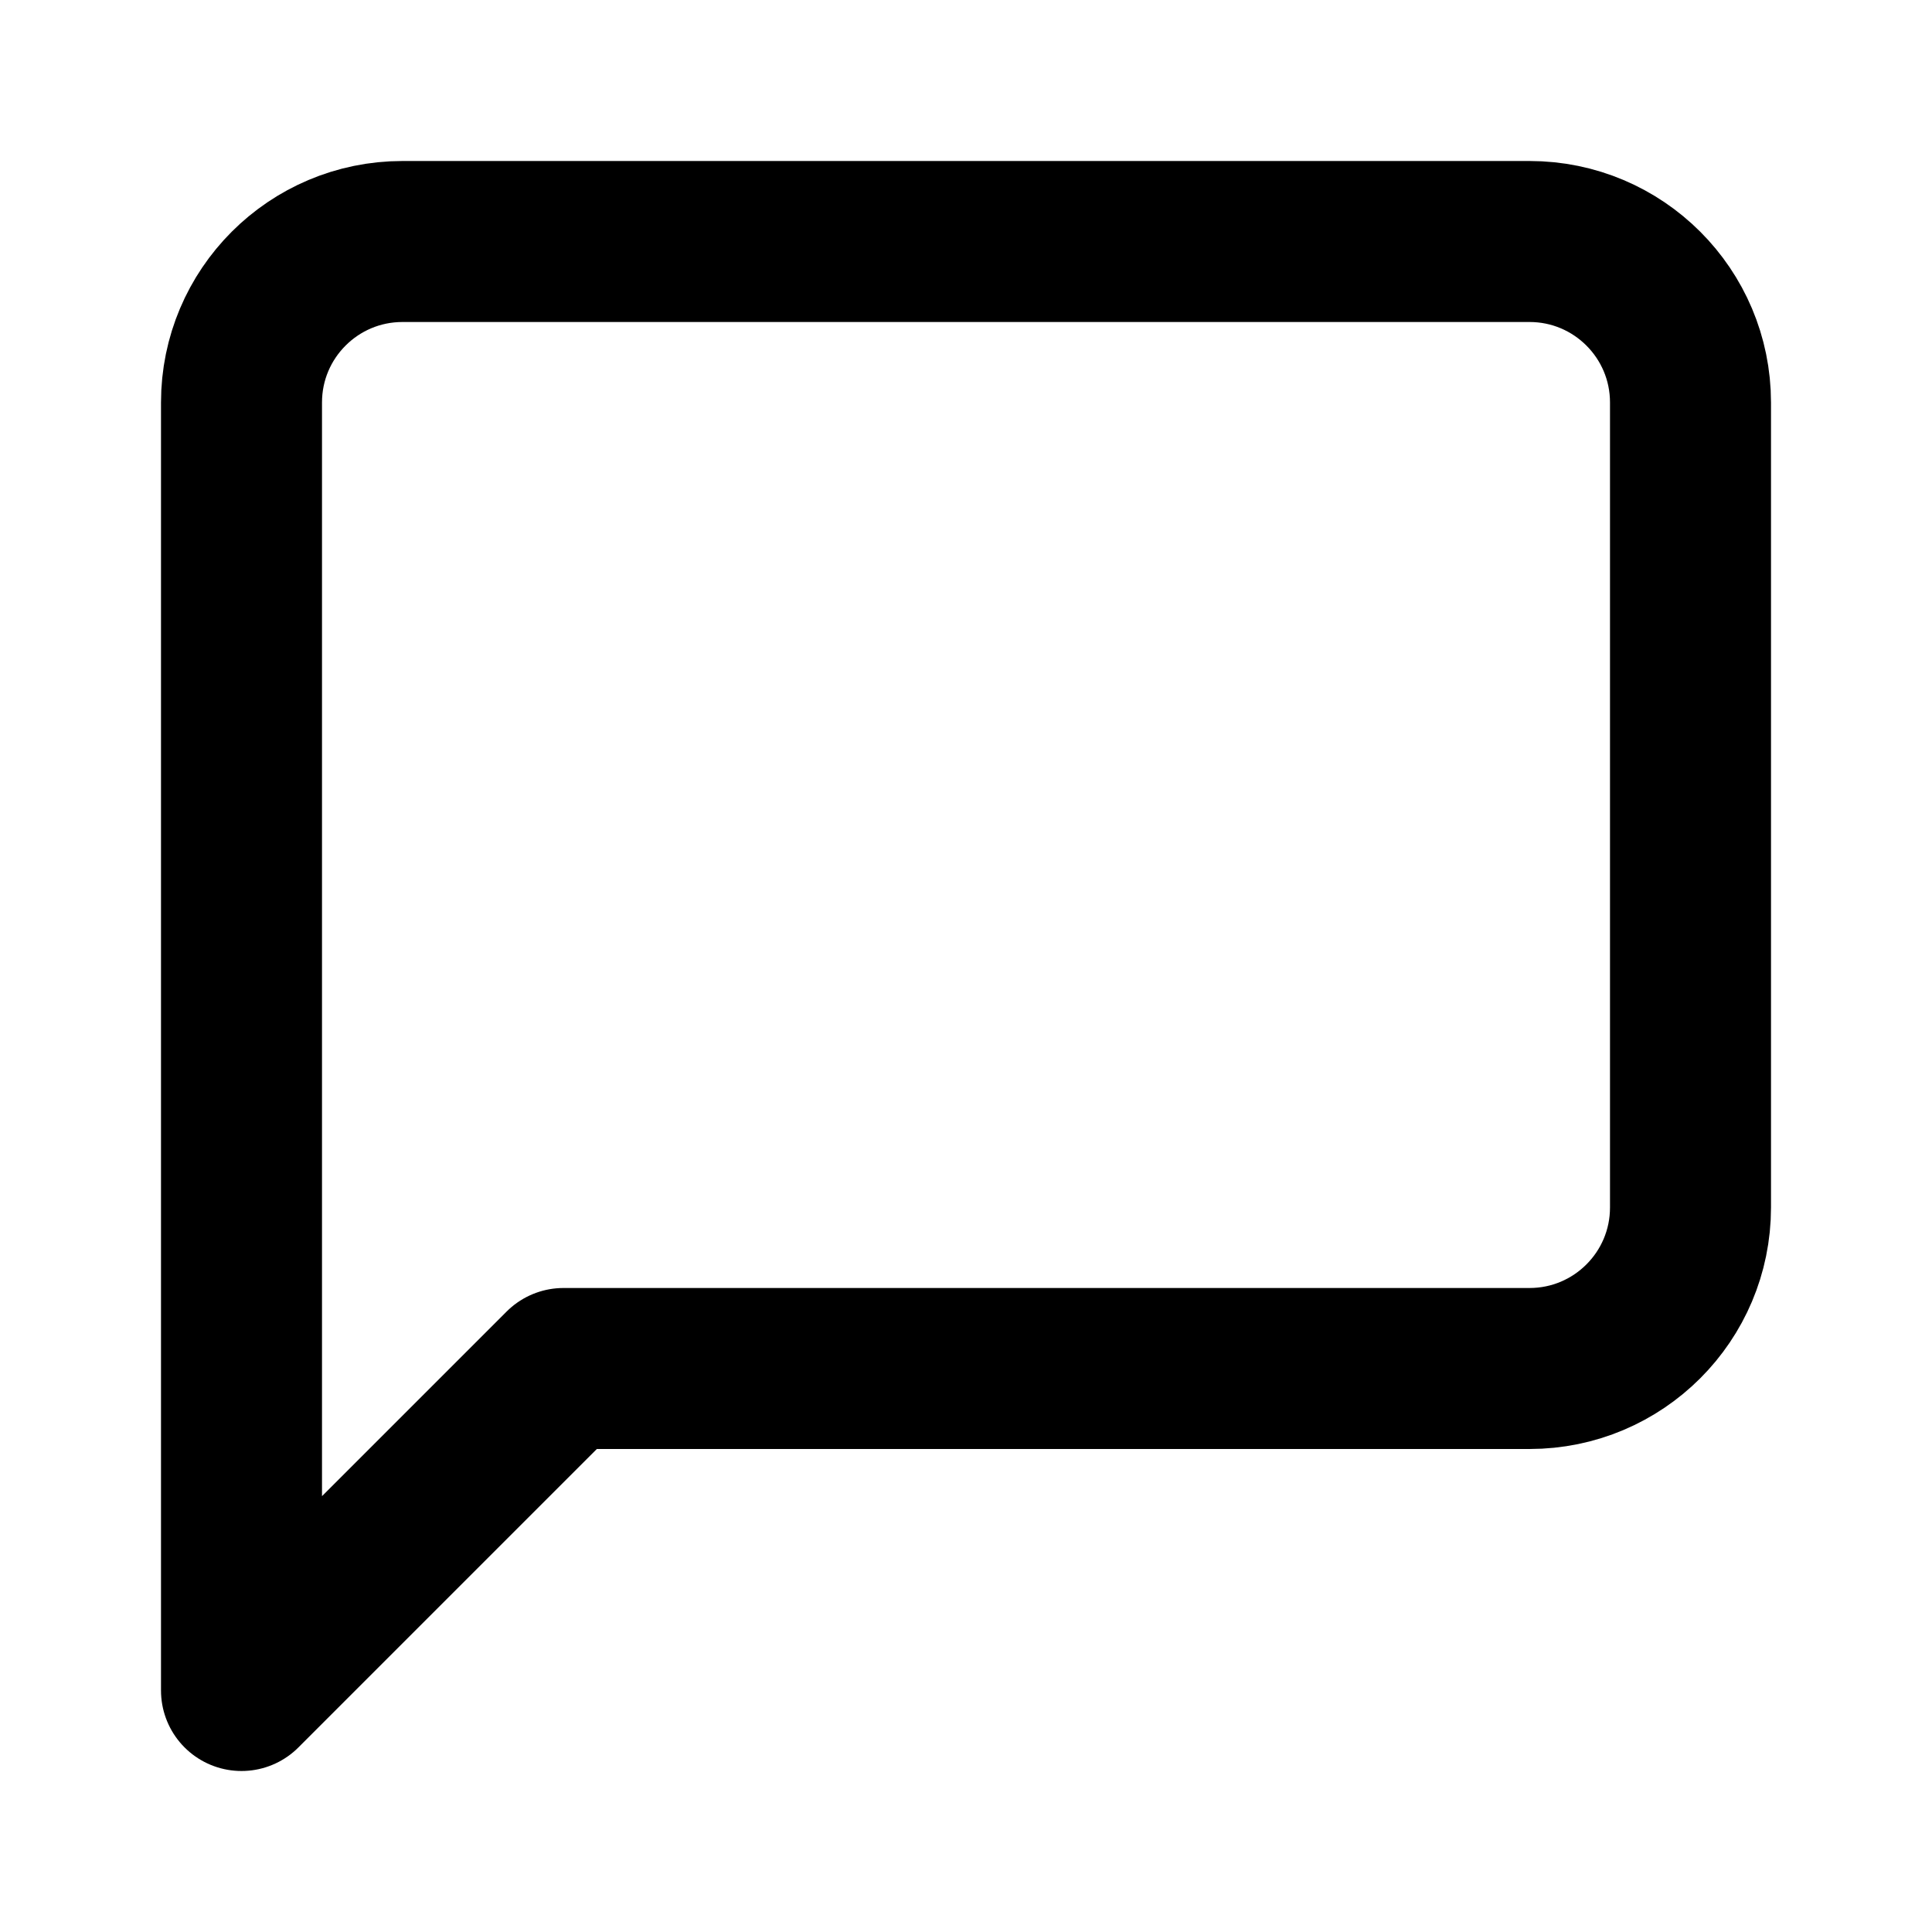
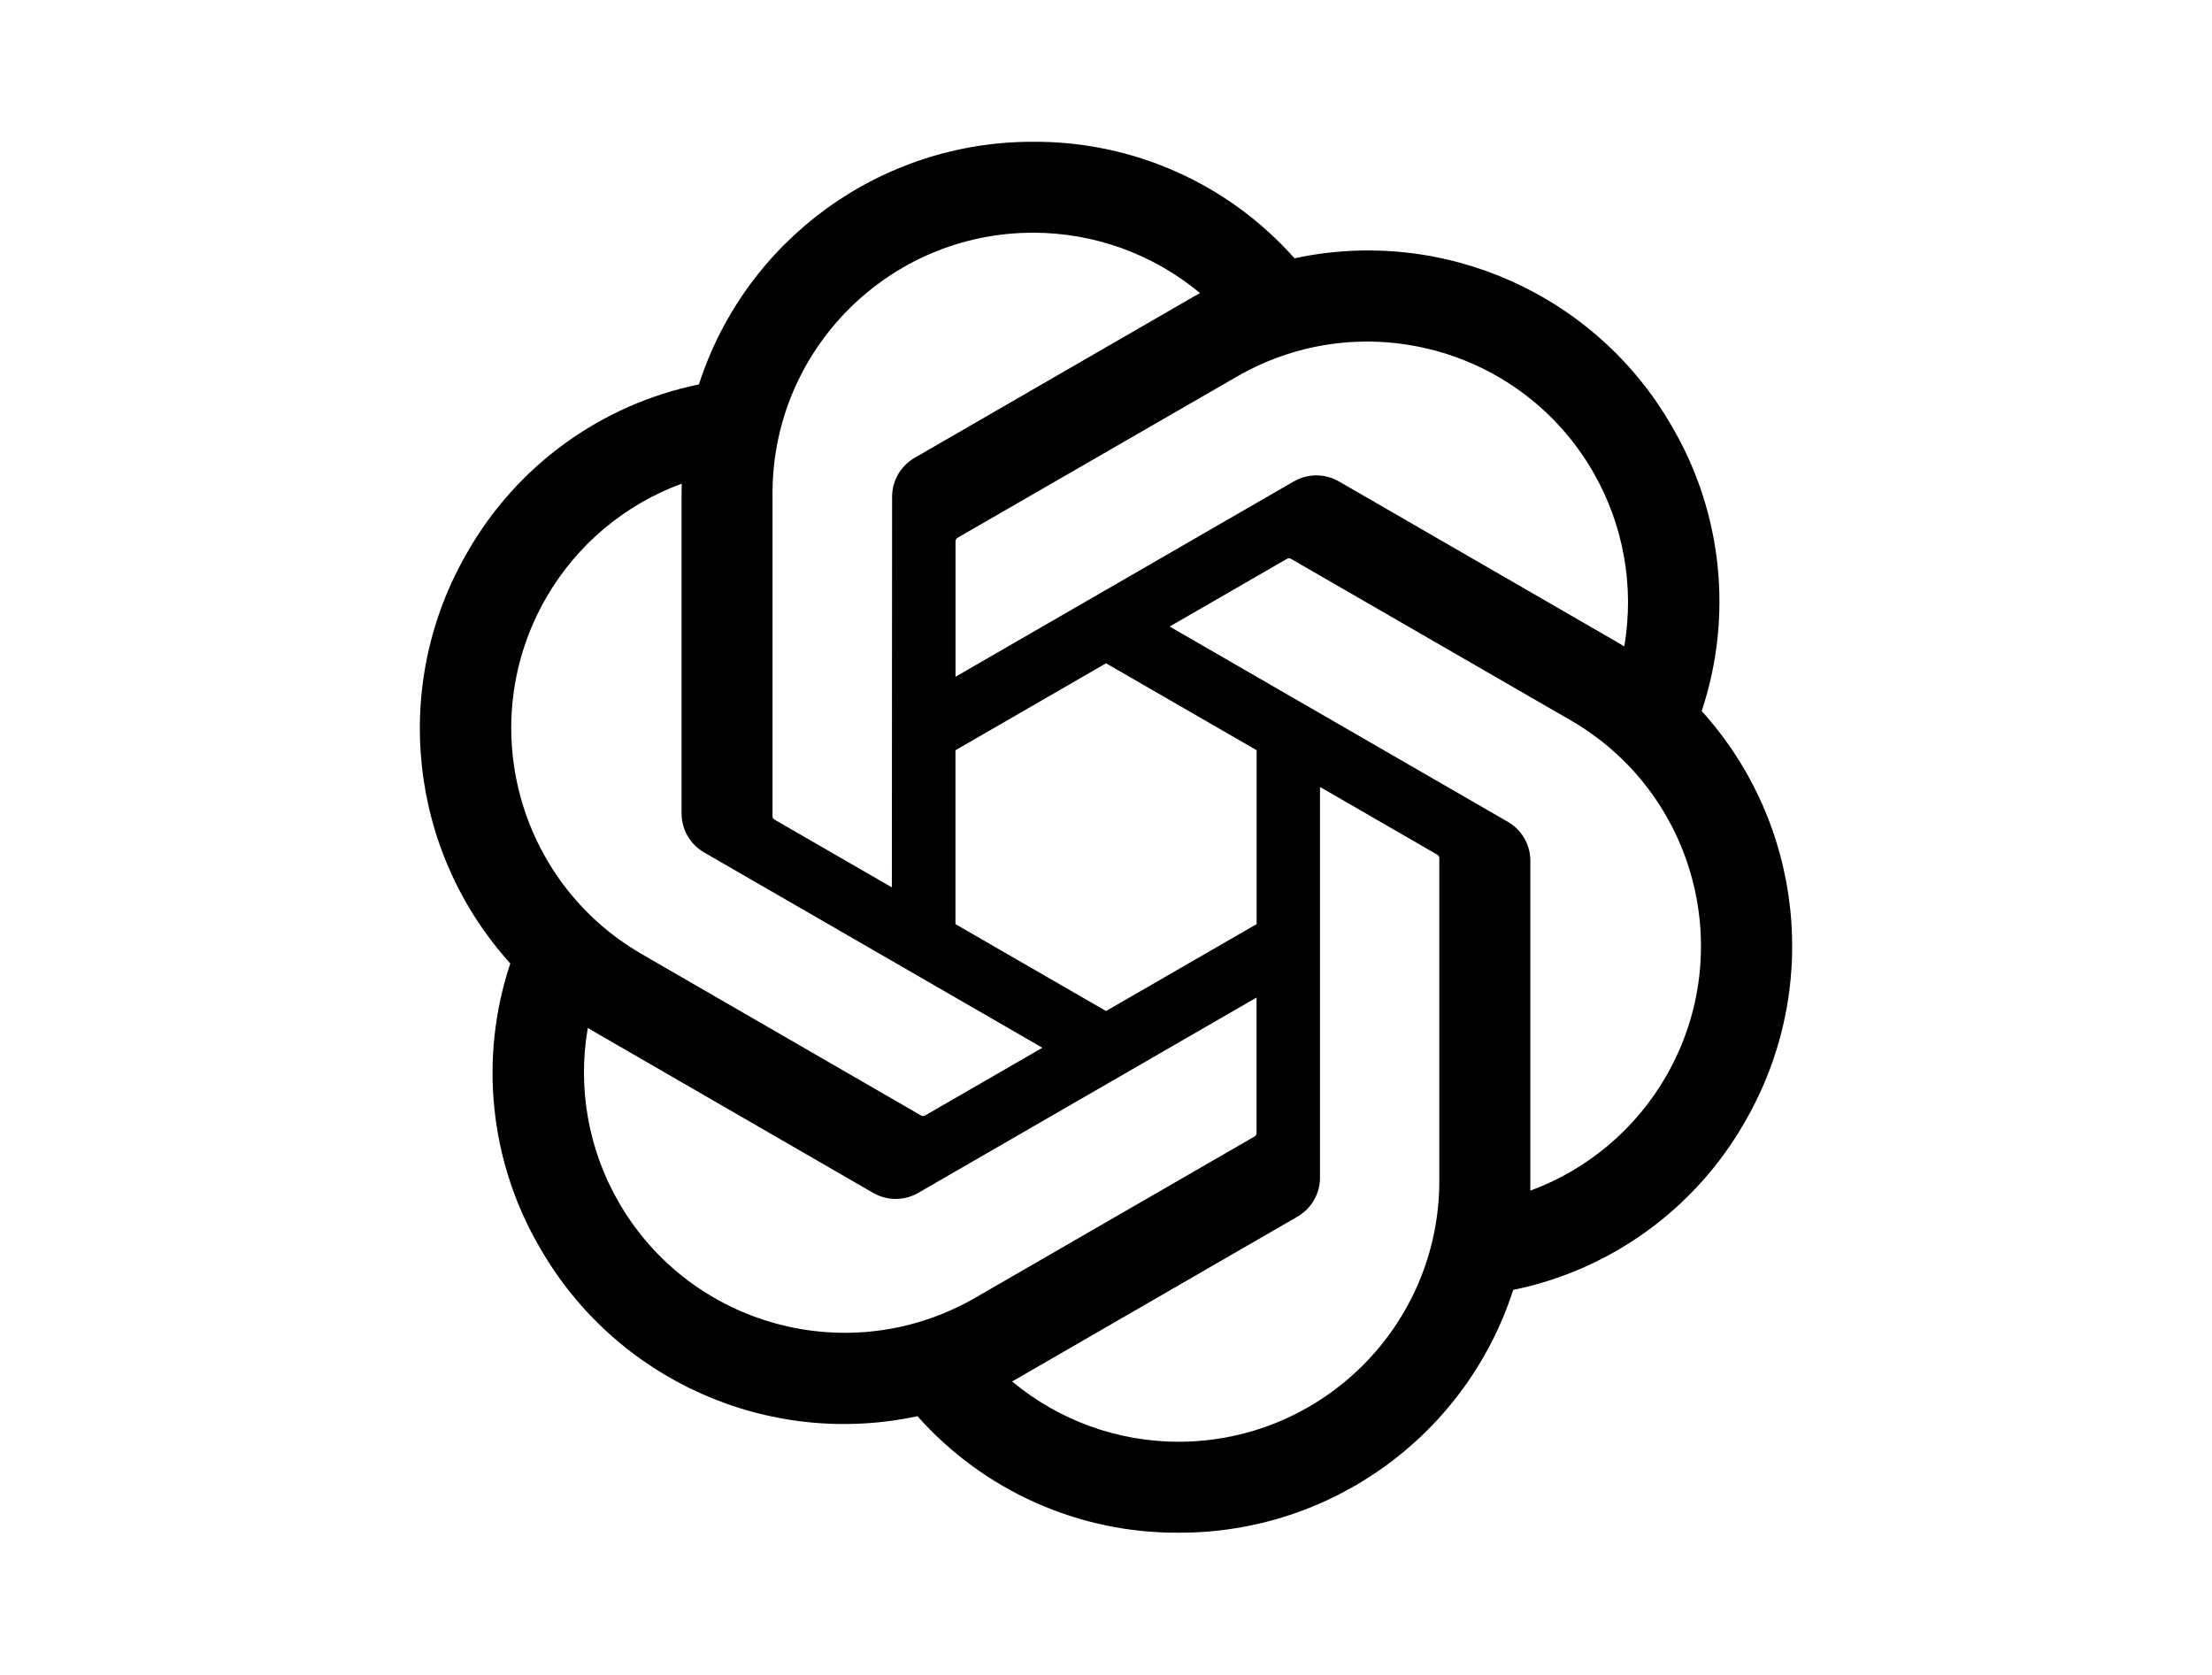
- <svg xmlns="http://www.w3.org/2000/svg" stroke="currentColor" fill="none" stroke-width="2" viewBox="0 0 24 24" stroke-linecap="round" stroke-linejoin="round" class="h-4 w-4" height="1em" width="1em">
-   <path d="M21 15a2 2 0 0 1-2 2H7l-4 4V5a2 2 0 0 1 2-2h14a2 2 0 0 1 2 2z" />
+ <svg xmlns="http://www.w3.org/2000/svg" version="1.0" id="katman_1" x="0px" y="0px" viewBox="0 0 1081.86 818.92" style="enable-background:new 0 0 1081.86 818.92;" xml:space="preserve">
+   <path d="M832.28,347.74c15.43-46.33,10.12-97.06-14.56-139.19c-37.11-64.63-111.73-97.87-184.59-82.23  c-32.41-36.52-78.99-57.29-127.81-56.98c-74.5-0.18-140.58,47.78-163.5,118.67c-47.85,9.8-89.15,39.76-113.32,82.21  c-37.4,64.45-28.88,145.68,21.08,200.97c-15.43,46.33-10.12,97.06,14.56,139.19c37.11,64.63,111.73,97.87,184.59,82.23  c32.41,36.52,78.99,57.29,127.81,56.98c74.54,0.19,140.65-47.8,163.55-118.74c47.85-9.8,89.15-39.76,113.32-82.21  C890.77,484.19,882.23,403,832.28,347.74L832.28,347.74z M576.6,705.11c-29.82,0.04-58.7-10.4-81.6-29.5  c1.03-0.56,2.84-1.56,4.02-2.28l135.44-78.24c6.92-3.94,11.18-11.31,11.13-19.27V384.87l57.25,33.06c0.61,0.3,1.03,0.89,1.11,1.57  v158.14C703.87,647.95,646.92,704.95,576.6,705.11z M302.7,588.13c-14.94-25.81-20.32-56.05-15.21-85.43  c1.01,0.6,2.76,1.68,4.02,2.4l135.44,78.24c6.87,4.02,15.38,4.02,22.25,0l165.36-95.48v66.11c0.04,0.69-0.27,1.34-0.82,1.76  l-136.92,79.05C415.86,669.9,337.96,649.03,302.7,588.13L302.7,588.13z M267.07,292.44c14.87-25.84,38.36-45.63,66.35-55.89  c0,1.17-0.07,3.23-0.07,4.67v156.47c-0.05,7.96,4.2,15.32,11.12,19.26l165.36,95.47l-57.25,33.05c-0.57,0.38-1.3,0.44-1.93,0.18  l-136.93-79.12C252.86,431.27,231.99,353.41,267.07,292.44z M737.43,401.9l-165.37-95.48l57.25-33.04c0.57-0.38,1.3-0.44,1.93-0.17  l136.93,79.05c60.98,35.22,81.86,113.21,46.64,174.18c-14.9,25.8-38.37,45.57-66.34,55.87V421.16  C748.54,413.21,744.32,405.85,737.43,401.9z M794.41,316.14c-1.01-0.62-2.76-1.68-4.02-2.4L654.94,235.5  c-6.87-4.01-15.37-4.01-22.25,0l-165.36,95.48v-66.11c-0.04-0.69,0.27-1.34,0.82-1.76l136.92-78.99  c61-35.17,138.96-14.24,174.13,46.76C794.06,256.66,799.44,286.82,794.41,316.14L794.41,316.14z M436.2,433.98l-57.26-33.06  c-0.61-0.3-1.03-0.89-1.11-1.57V241.22c0.05-70.41,57.16-127.46,127.58-127.41c29.78,0.02,58.61,10.46,81.49,29.51  c-1.03,0.56-2.83,1.56-4.02,2.28l-135.44,78.24c-6.92,3.93-11.18,11.3-11.13,19.26L436.2,433.98z M467.3,366.93l73.65-42.54  l73.65,42.51v85.05l-73.65,42.51l-73.65-42.51L467.3,366.93z" />
</svg>
